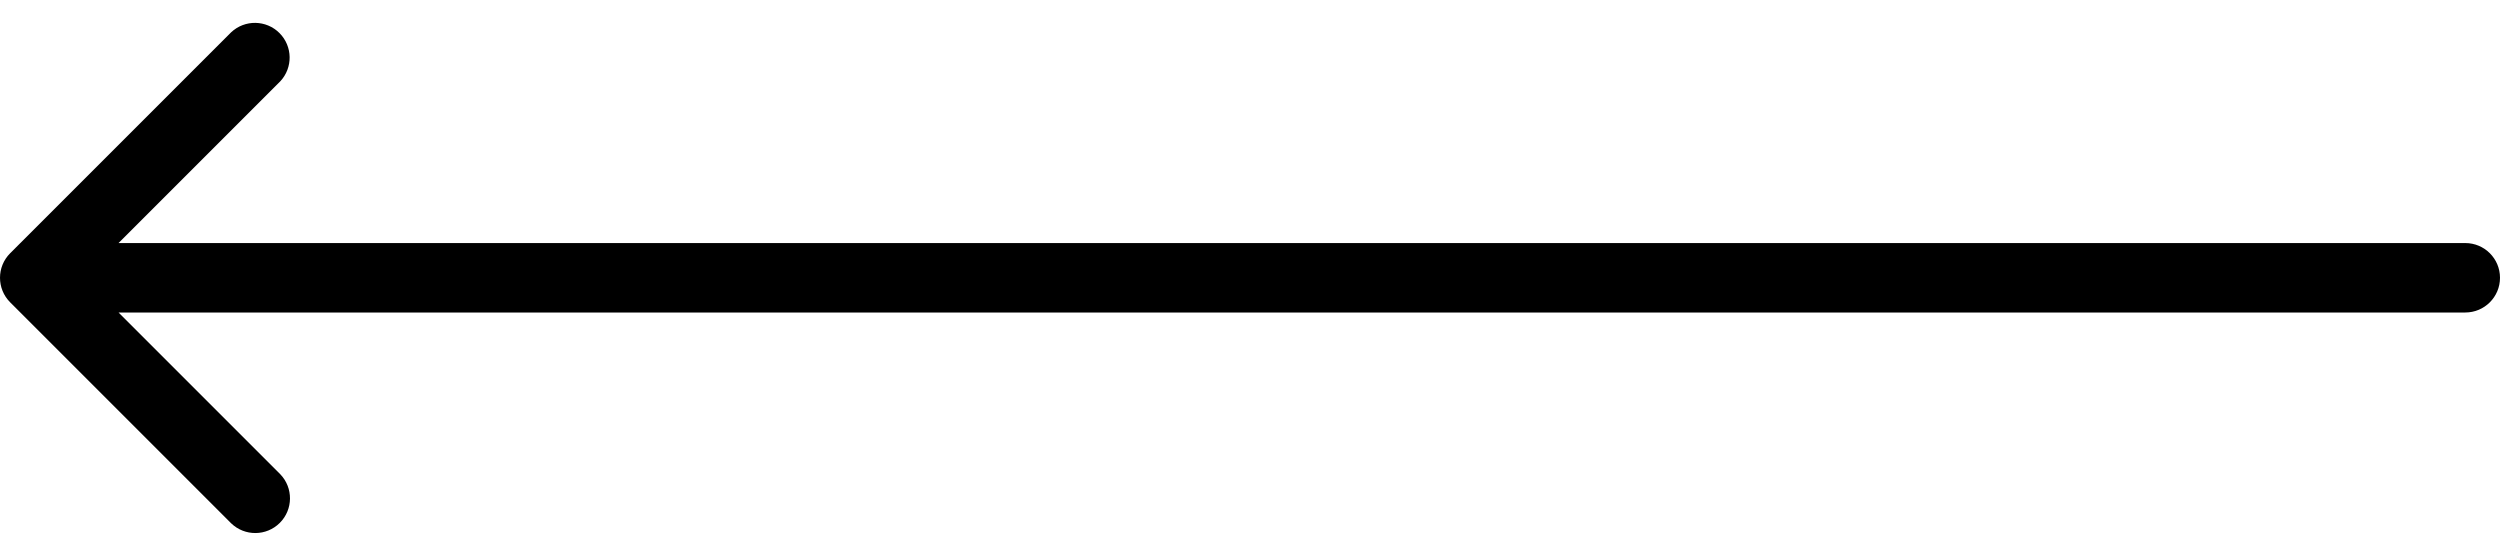
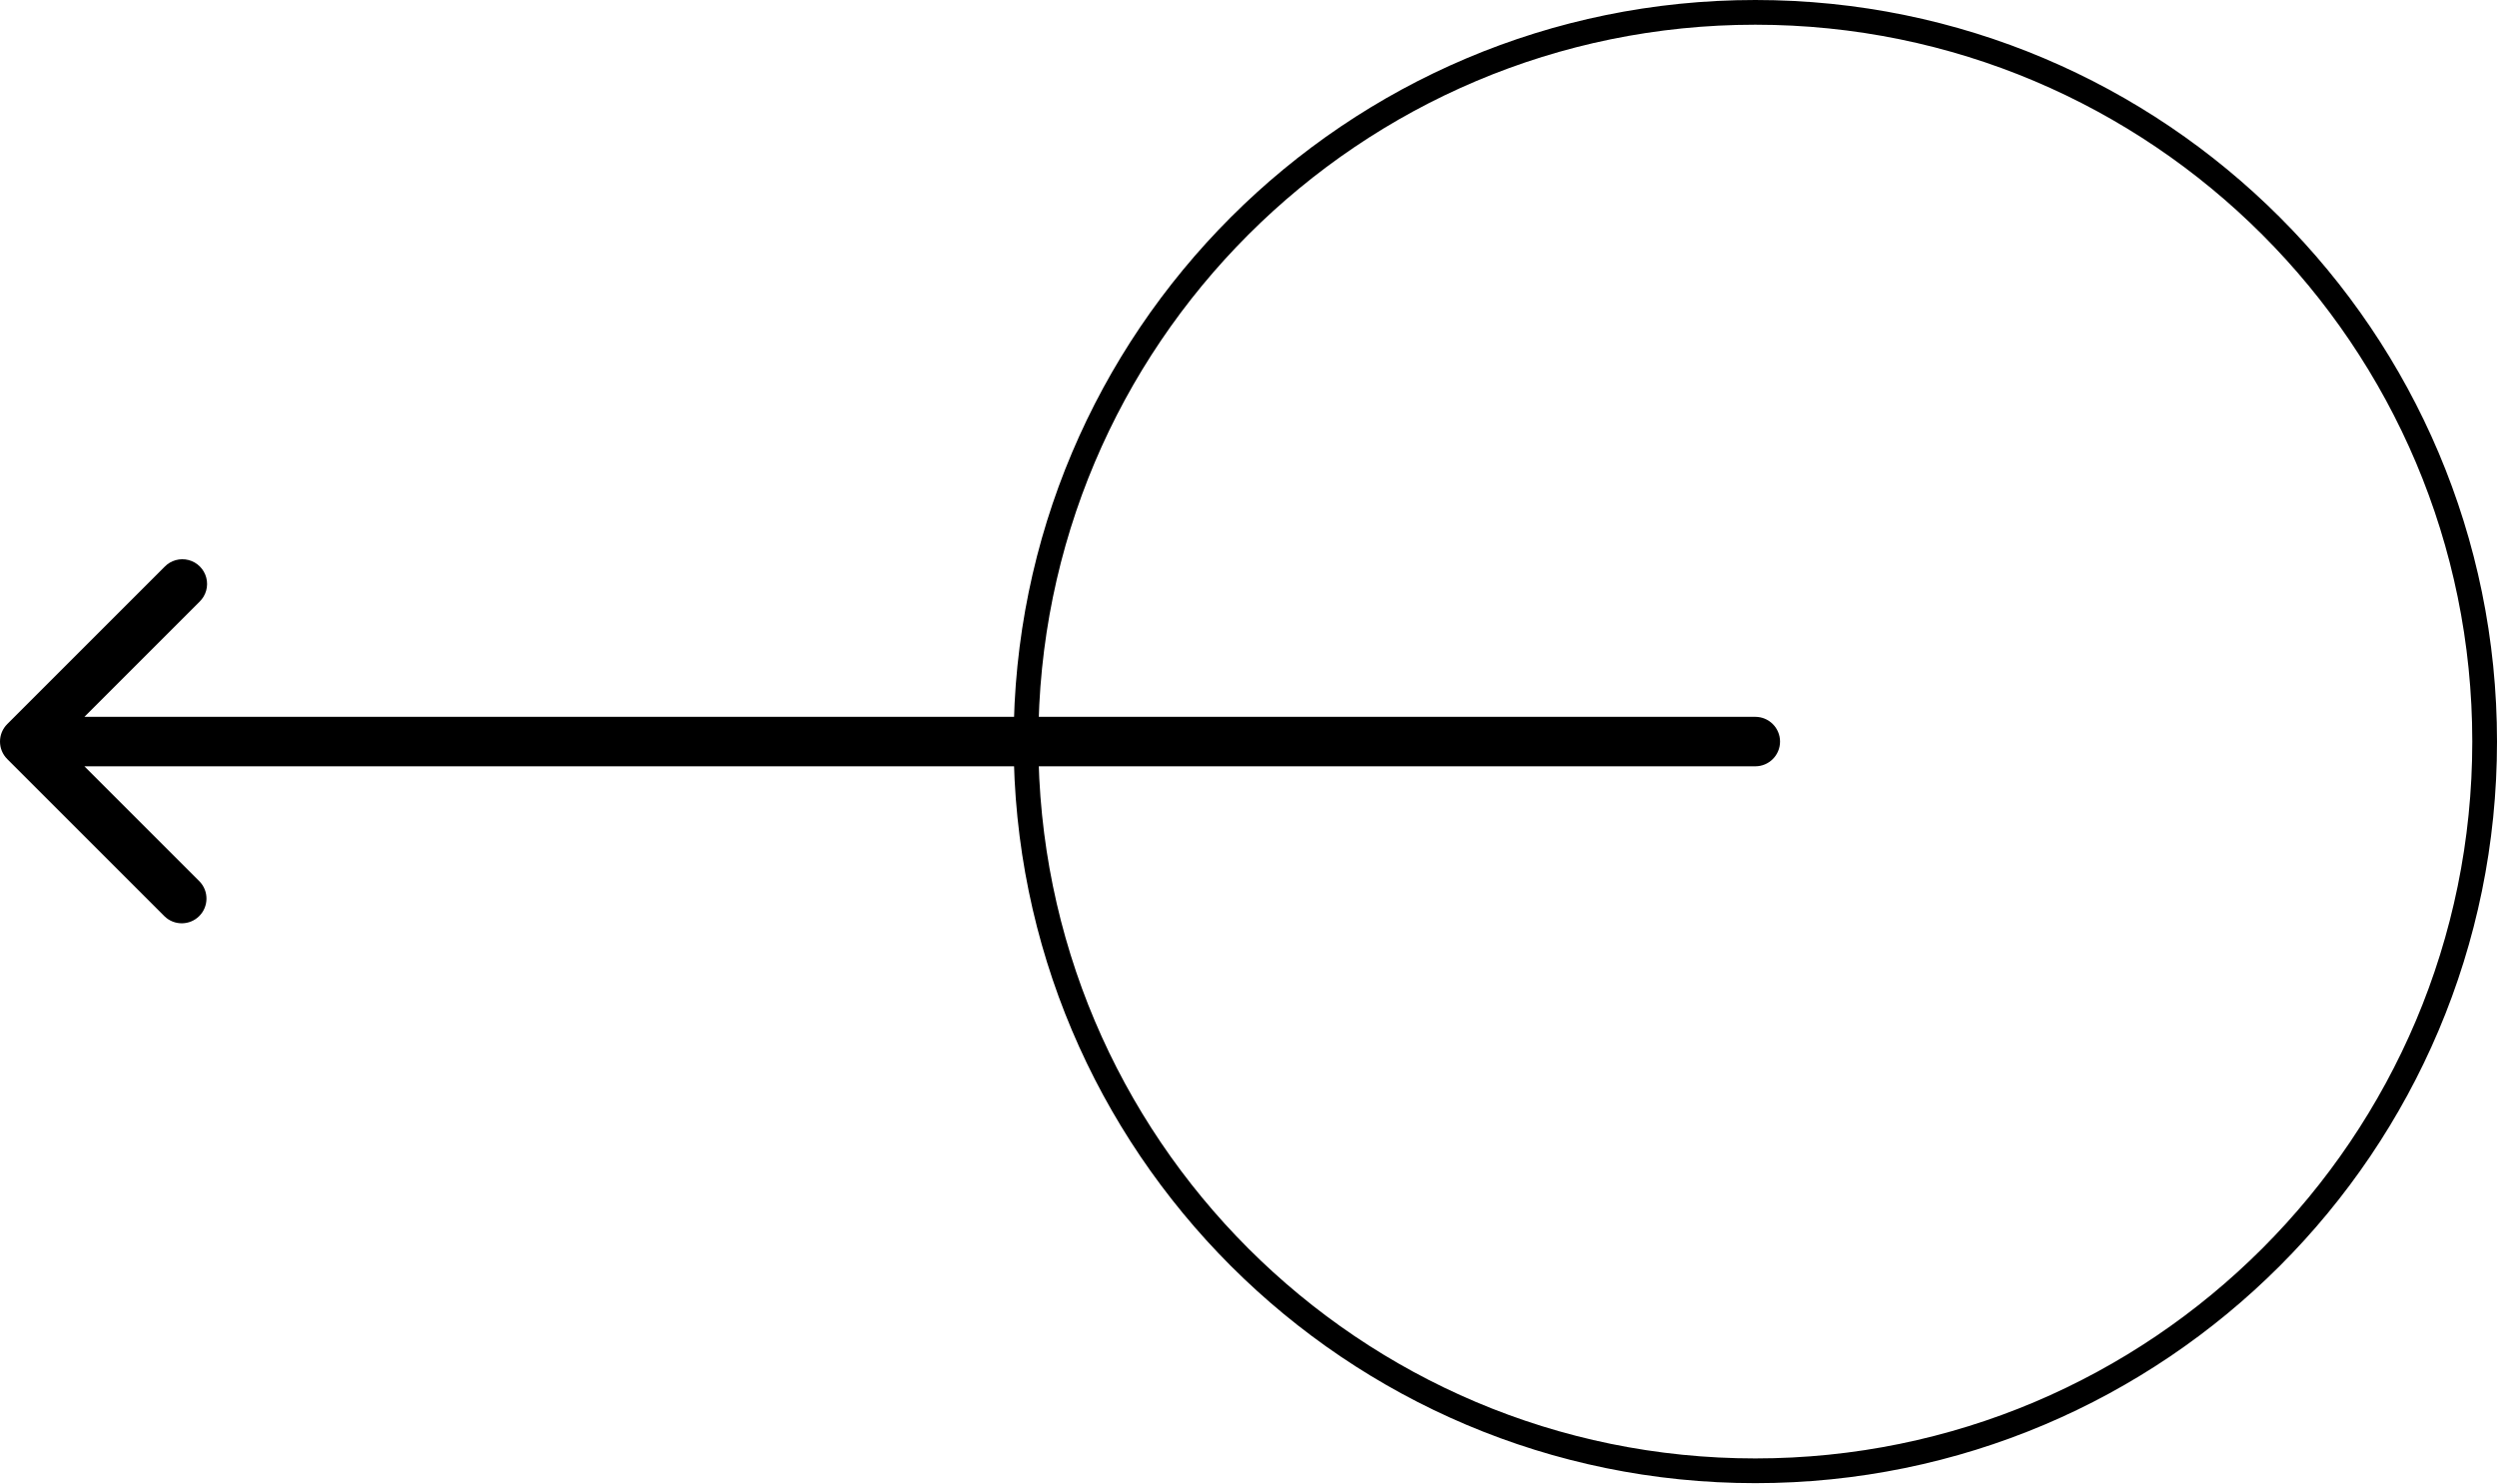
- <svg xmlns="http://www.w3.org/2000/svg" fill="none" viewBox="0 0 72 16">
-   <path fill="#000" d="M71 9a1 1 0 1 0 0-2v2ZM.293 7.293a1 1 0 0 0 0 1.414l6.364 6.364a1 1 0 0 0 1.414-1.414L2.414 8l5.657-5.657A1 1 0 0 0 6.657.93L.293 7.293ZM71 8V7H1v2h70V8Z" />
+ <svg xmlns="http://www.w3.org/2000/svg" fill="none" viewBox="0 0 101 60">
+   <circle cx="71" cy="30" r="29.5" stroke="#000" transform="rotate(180 71 30)" />
+   <path fill="#000" d="M71 31a1 1 0 1 0 0-2v2ZM.293 29.293a1 1 0 0 0 0 1.414l6.364 6.364a1 1 0 0 0 1.414-1.414L2.414 30l5.657-5.657a1 1 0 1 0-1.414-1.414L.293 29.293ZM71 30v-1H1v2h70v-1Z" />
</svg>
